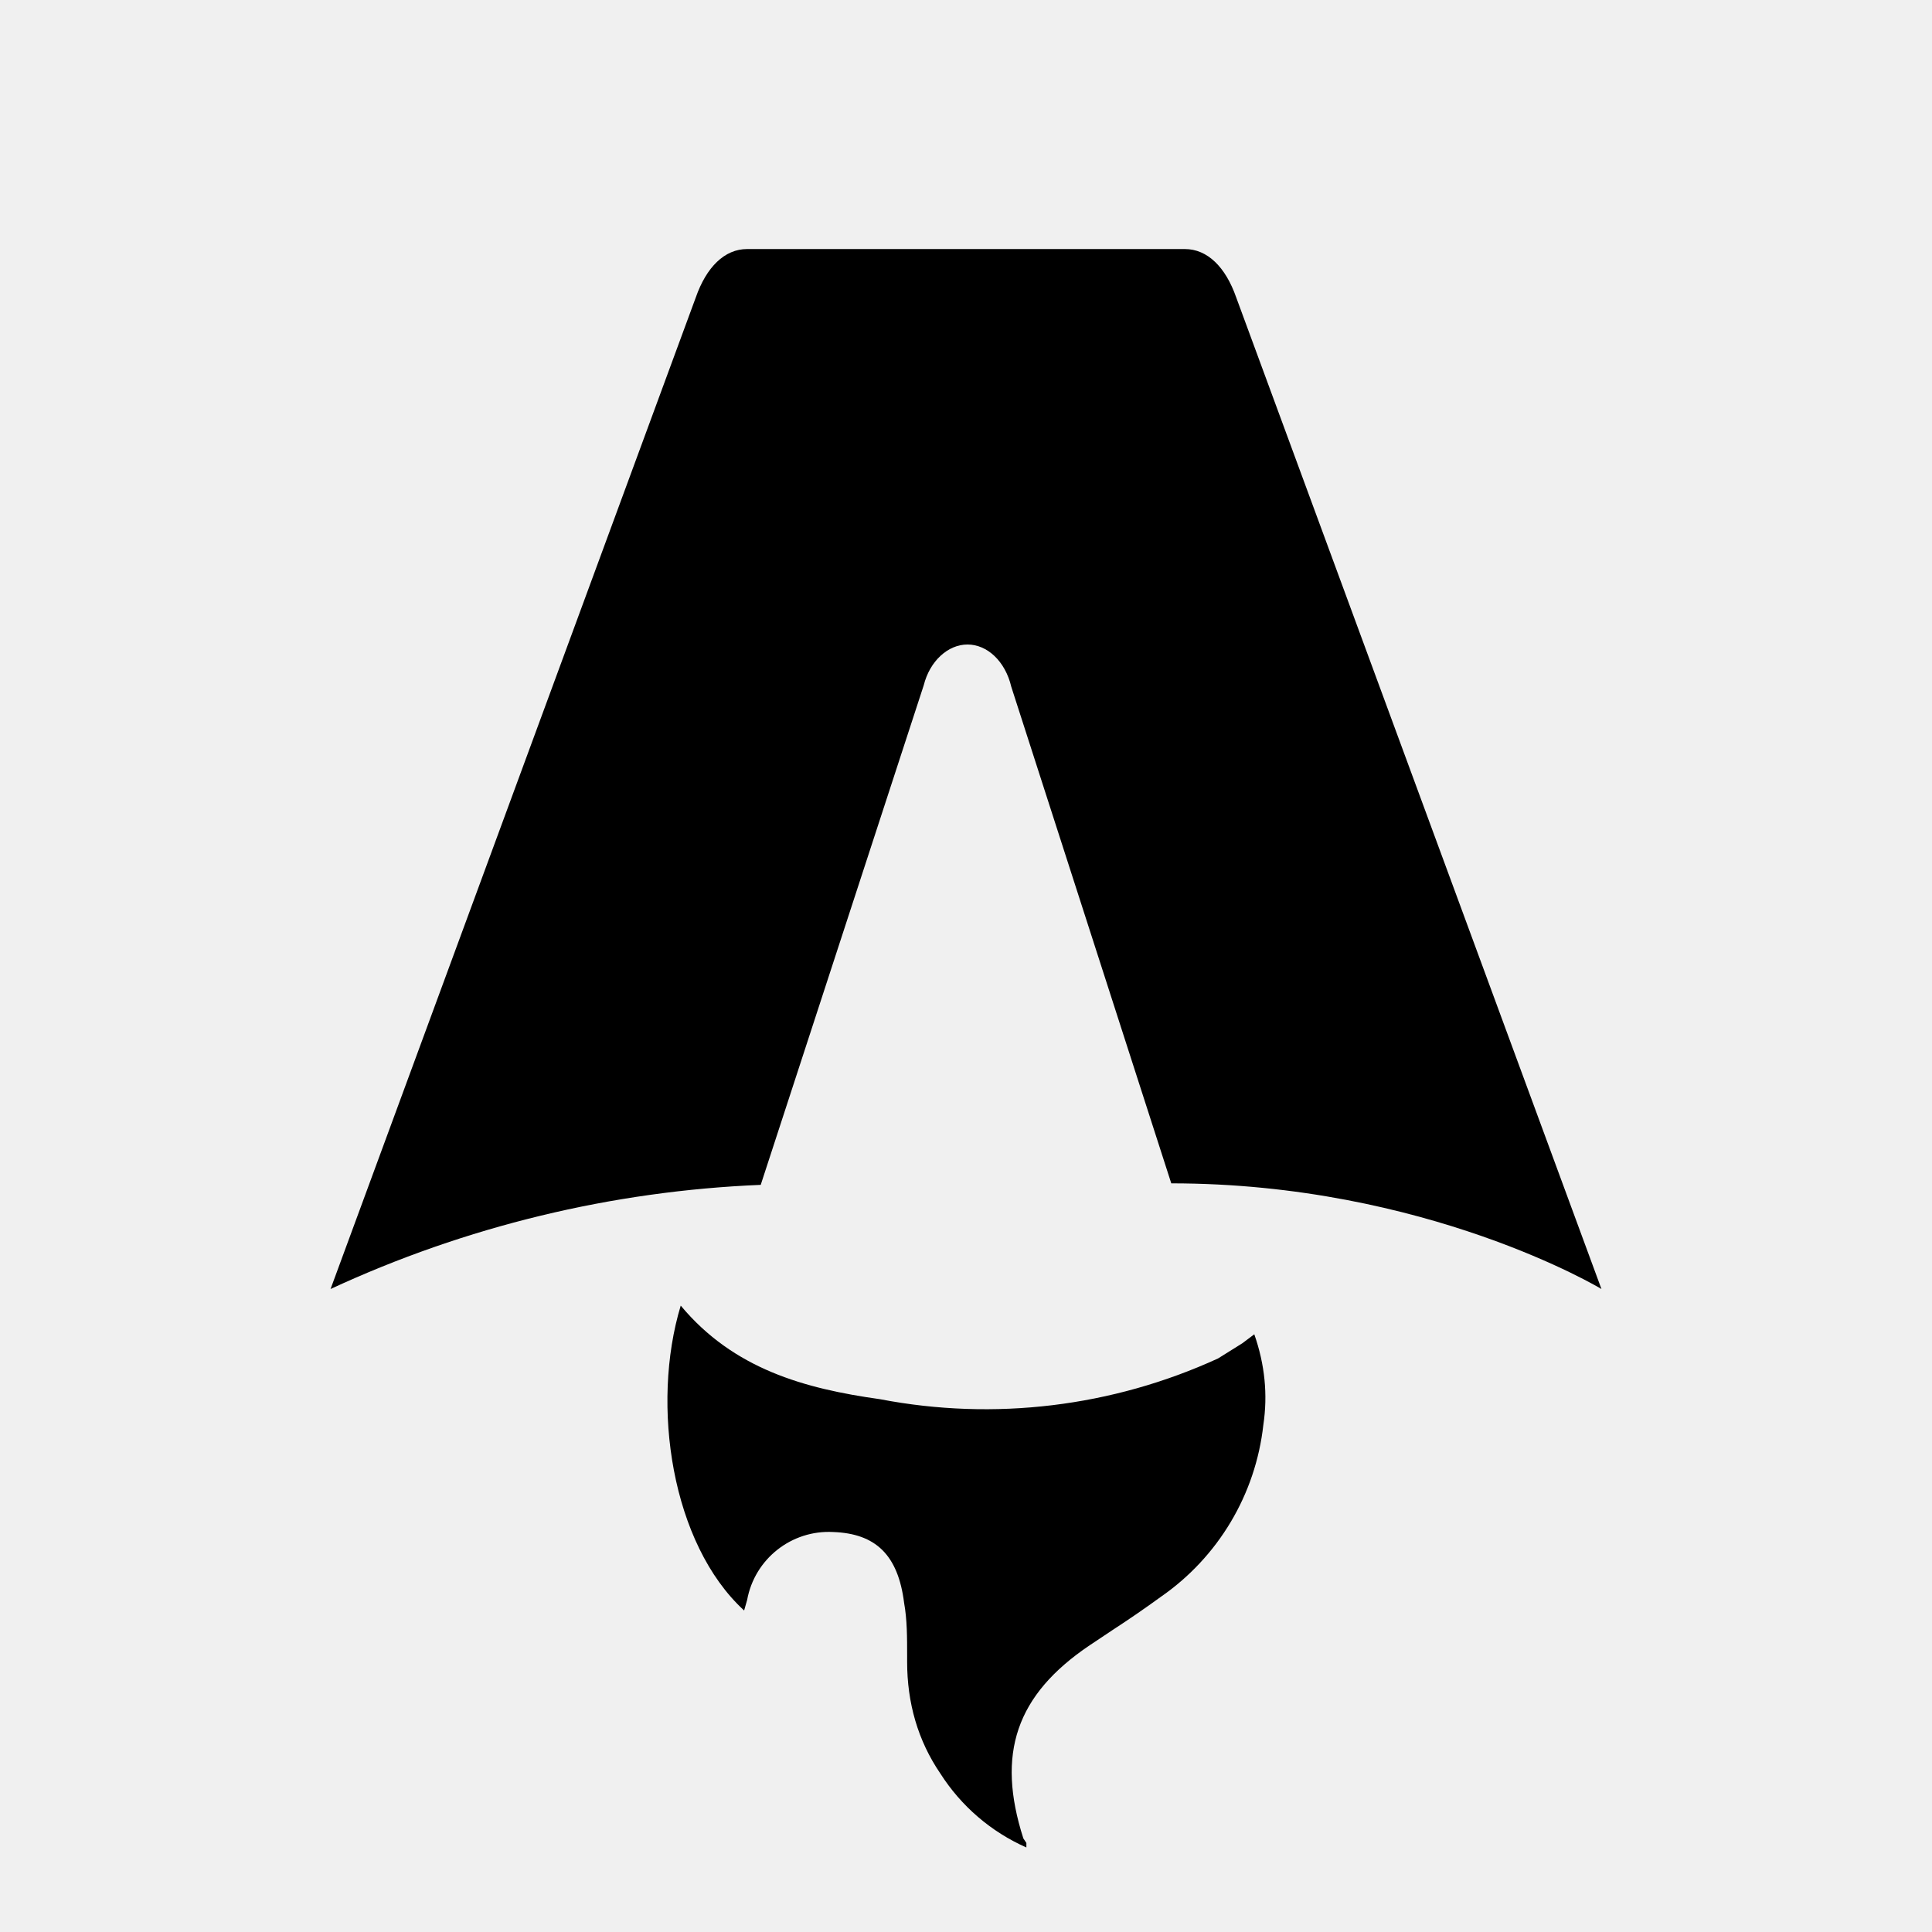
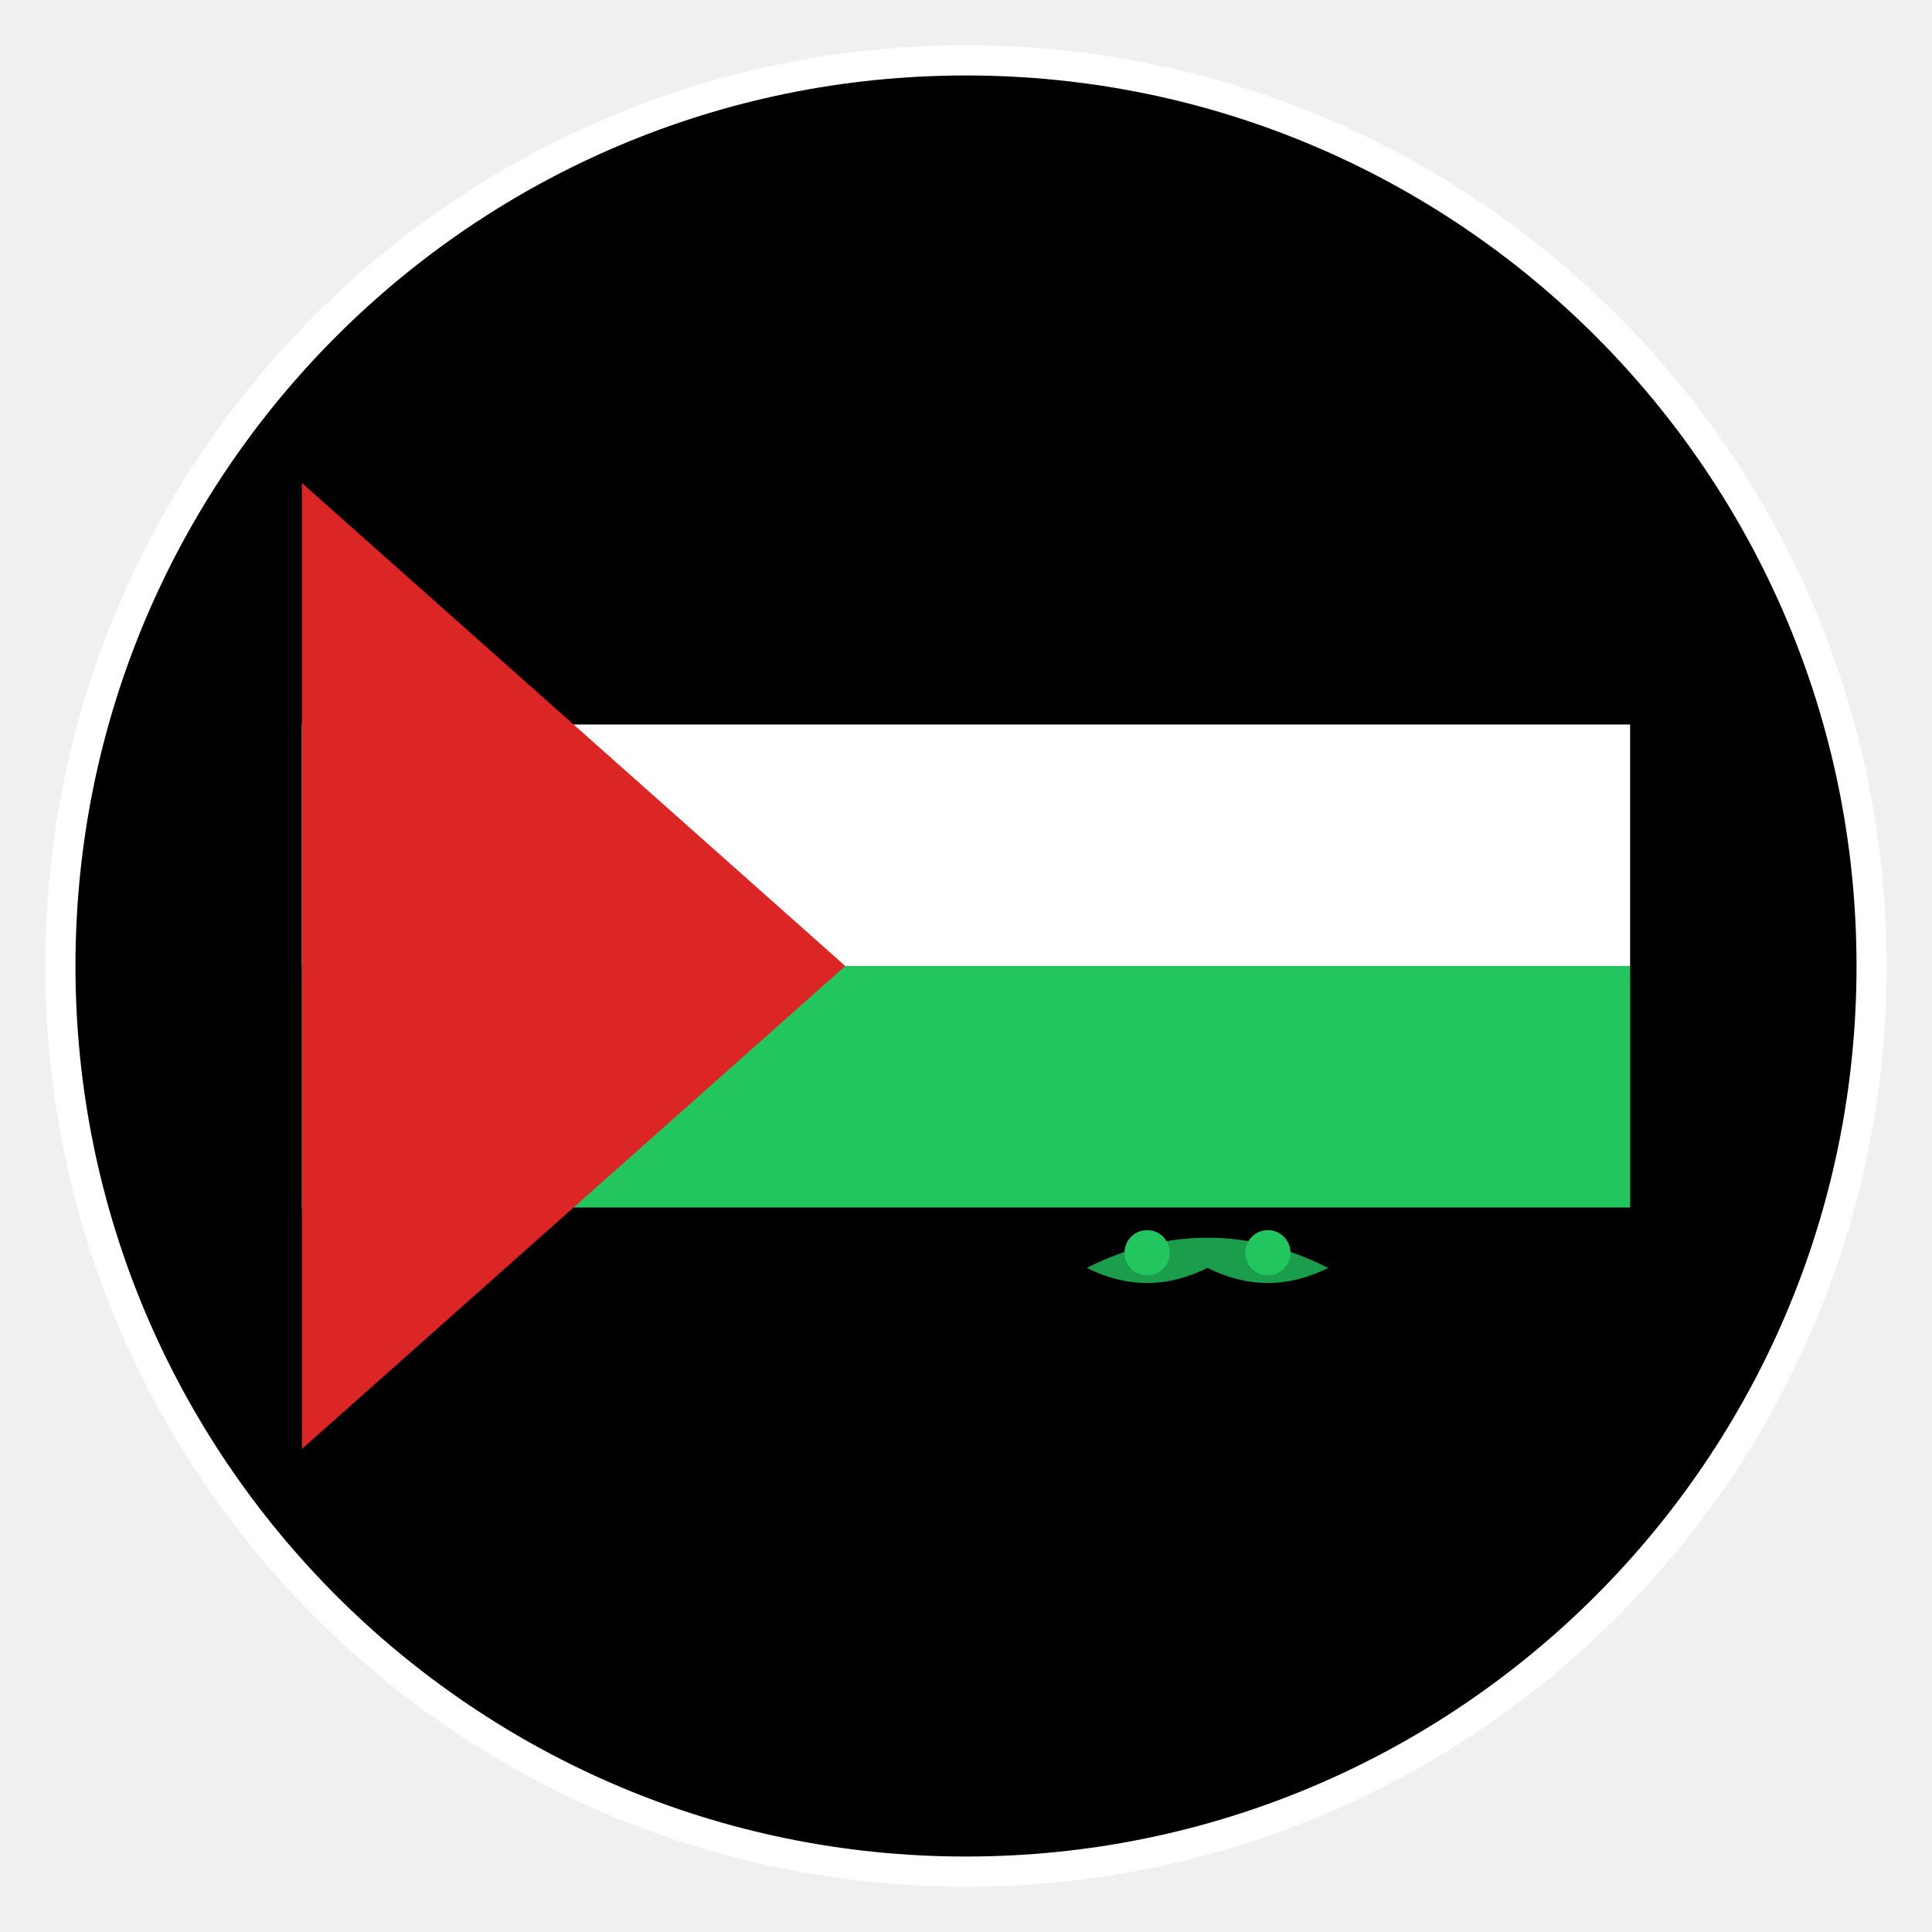
- <svg xmlns="http://www.w3.org/2000/svg" fill="none" viewBox="0 0 128 128">
-   <path d="M50.4 78.5a75.1 75.1 0 0 0-28.5 6.9l24.2-65.7c.7-2 1.9-3.2 3.4-3.2h29c1.5 0 2.7 1.2 3.4 3.2l24.2 65.7s-11.6-7-28.5-7L67 45.5c-.4-1.7-1.6-2.8-2.9-2.8-1.3 0-2.5 1.1-2.9 2.7L50.4 78.5Zm-1.1 28.2Zm-4.2-20.2c-2 6.6-.6 15.8 4.2 20.2a17.5 17.5 0 0 1 .2-.7 5.5 5.5 0 0 1 5.7-4.5c2.8.1 4.3 1.5 4.7 4.7.2 1.1.2 2.3.2 3.5v.4c0 2.7.7 5.2 2.2 7.4a13 13 0 0 0 5.7 4.9v-.3l-.2-.3c-1.8-5.6-.5-9.5 4.4-12.8l1.5-1a73 73 0 0 0 3.2-2.2 16 16 0 0 0 6.8-11.4c.3-2 .1-4-.6-6l-.8.6-1.6 1a37 37 0 0 1-22.4 2.7c-5-.7-9.7-2-13.2-6.2Z" />
+ <svg xmlns="http://www.w3.org/2000/svg" viewBox="0 0 128 128">
+   <circle cx="64" cy="64" r="60" fill="#000" stroke="#fff" stroke-width="2" />
+   <rect x="20" y="32" width="88" height="16" fill="#000" />
+   <rect x="20" y="48" width="88" height="16" fill="#fff" />
+   <rect x="20" y="64" width="88" height="16" fill="#22c55e" />
+   <path d="M20 32 L20 96 L56 64 Z" fill="#dc2626" />
+   <g transform="translate(72, 84)">
+     <path d="M0 0 Q8 -4 16 0 Q12 2 8 0 Q4 2 0 0" fill="#22c55e" opacity="0.8" />
+     <circle cx="4" cy="-1" r="1.5" fill="#22c55e" />
+     <circle cx="12" cy="-1" r="1.5" fill="#22c55e" />
+   </g>
  <style>
-         path { fill: #000; }
-         @media (prefers-color-scheme: dark) {
-             path { fill: #FFF; }
+         @media (prefers-color-scheme: light) {
+             circle { stroke: #333; }
        }
    </style>
</svg>
